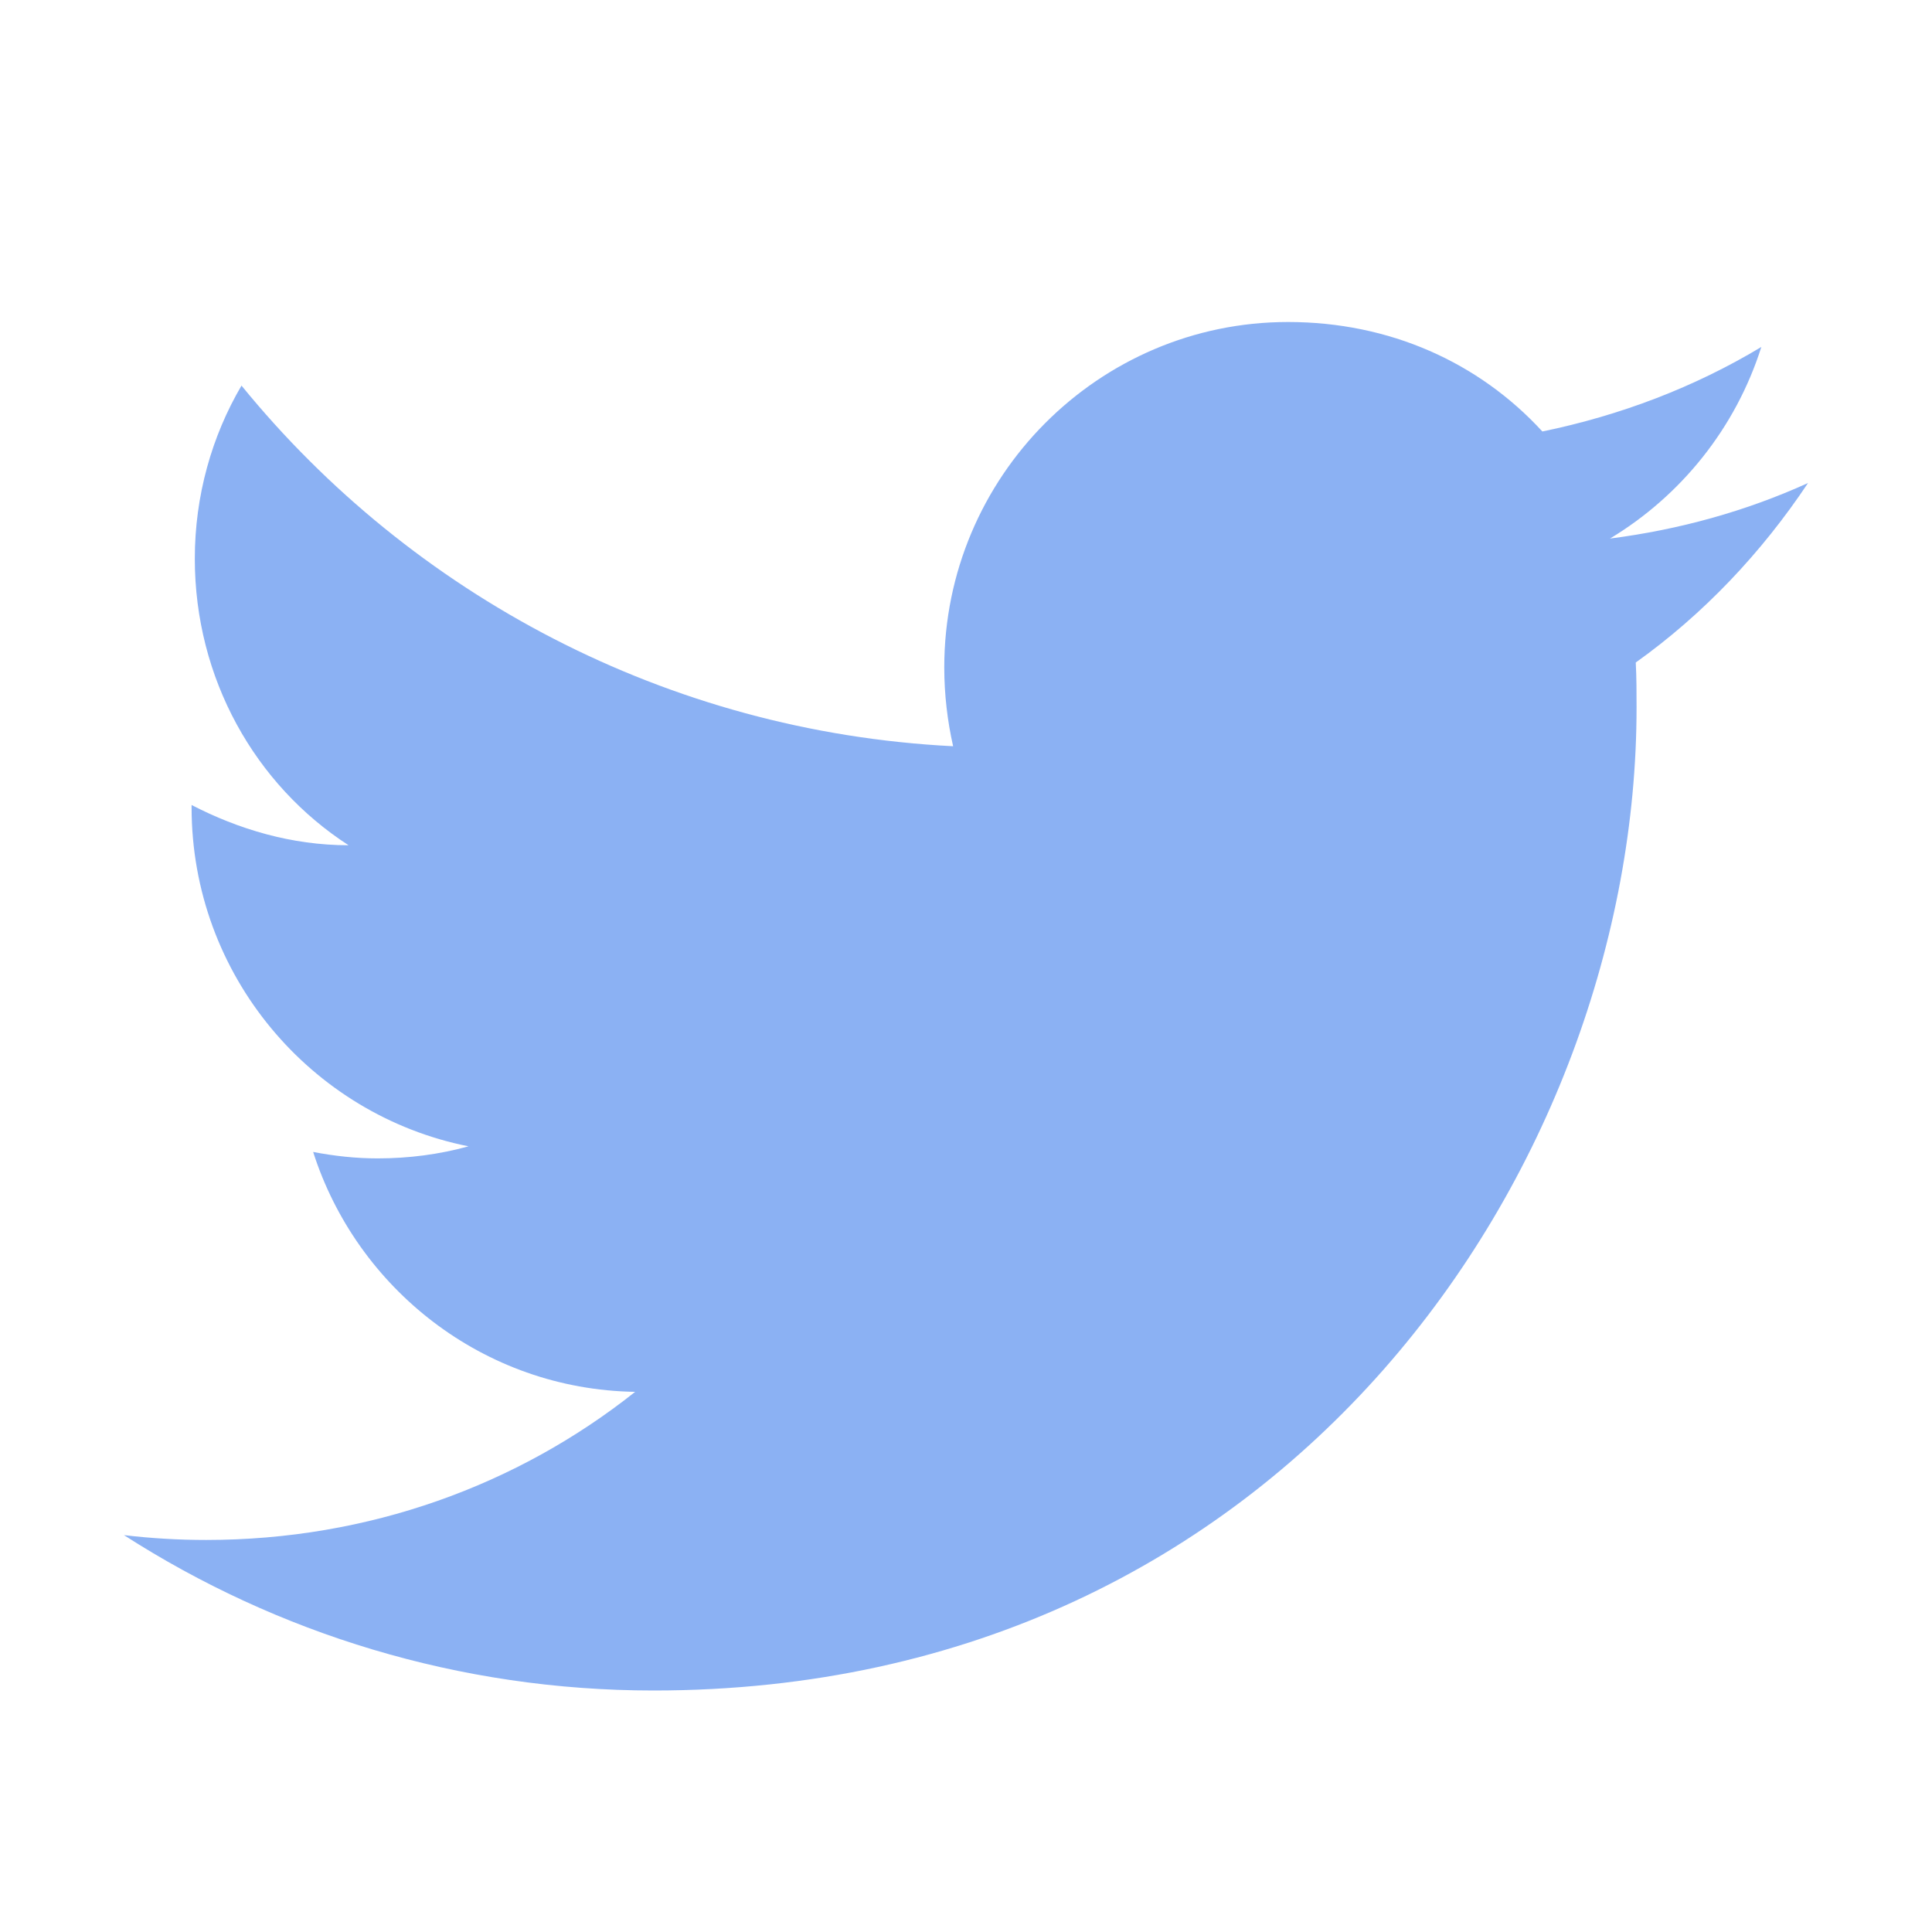
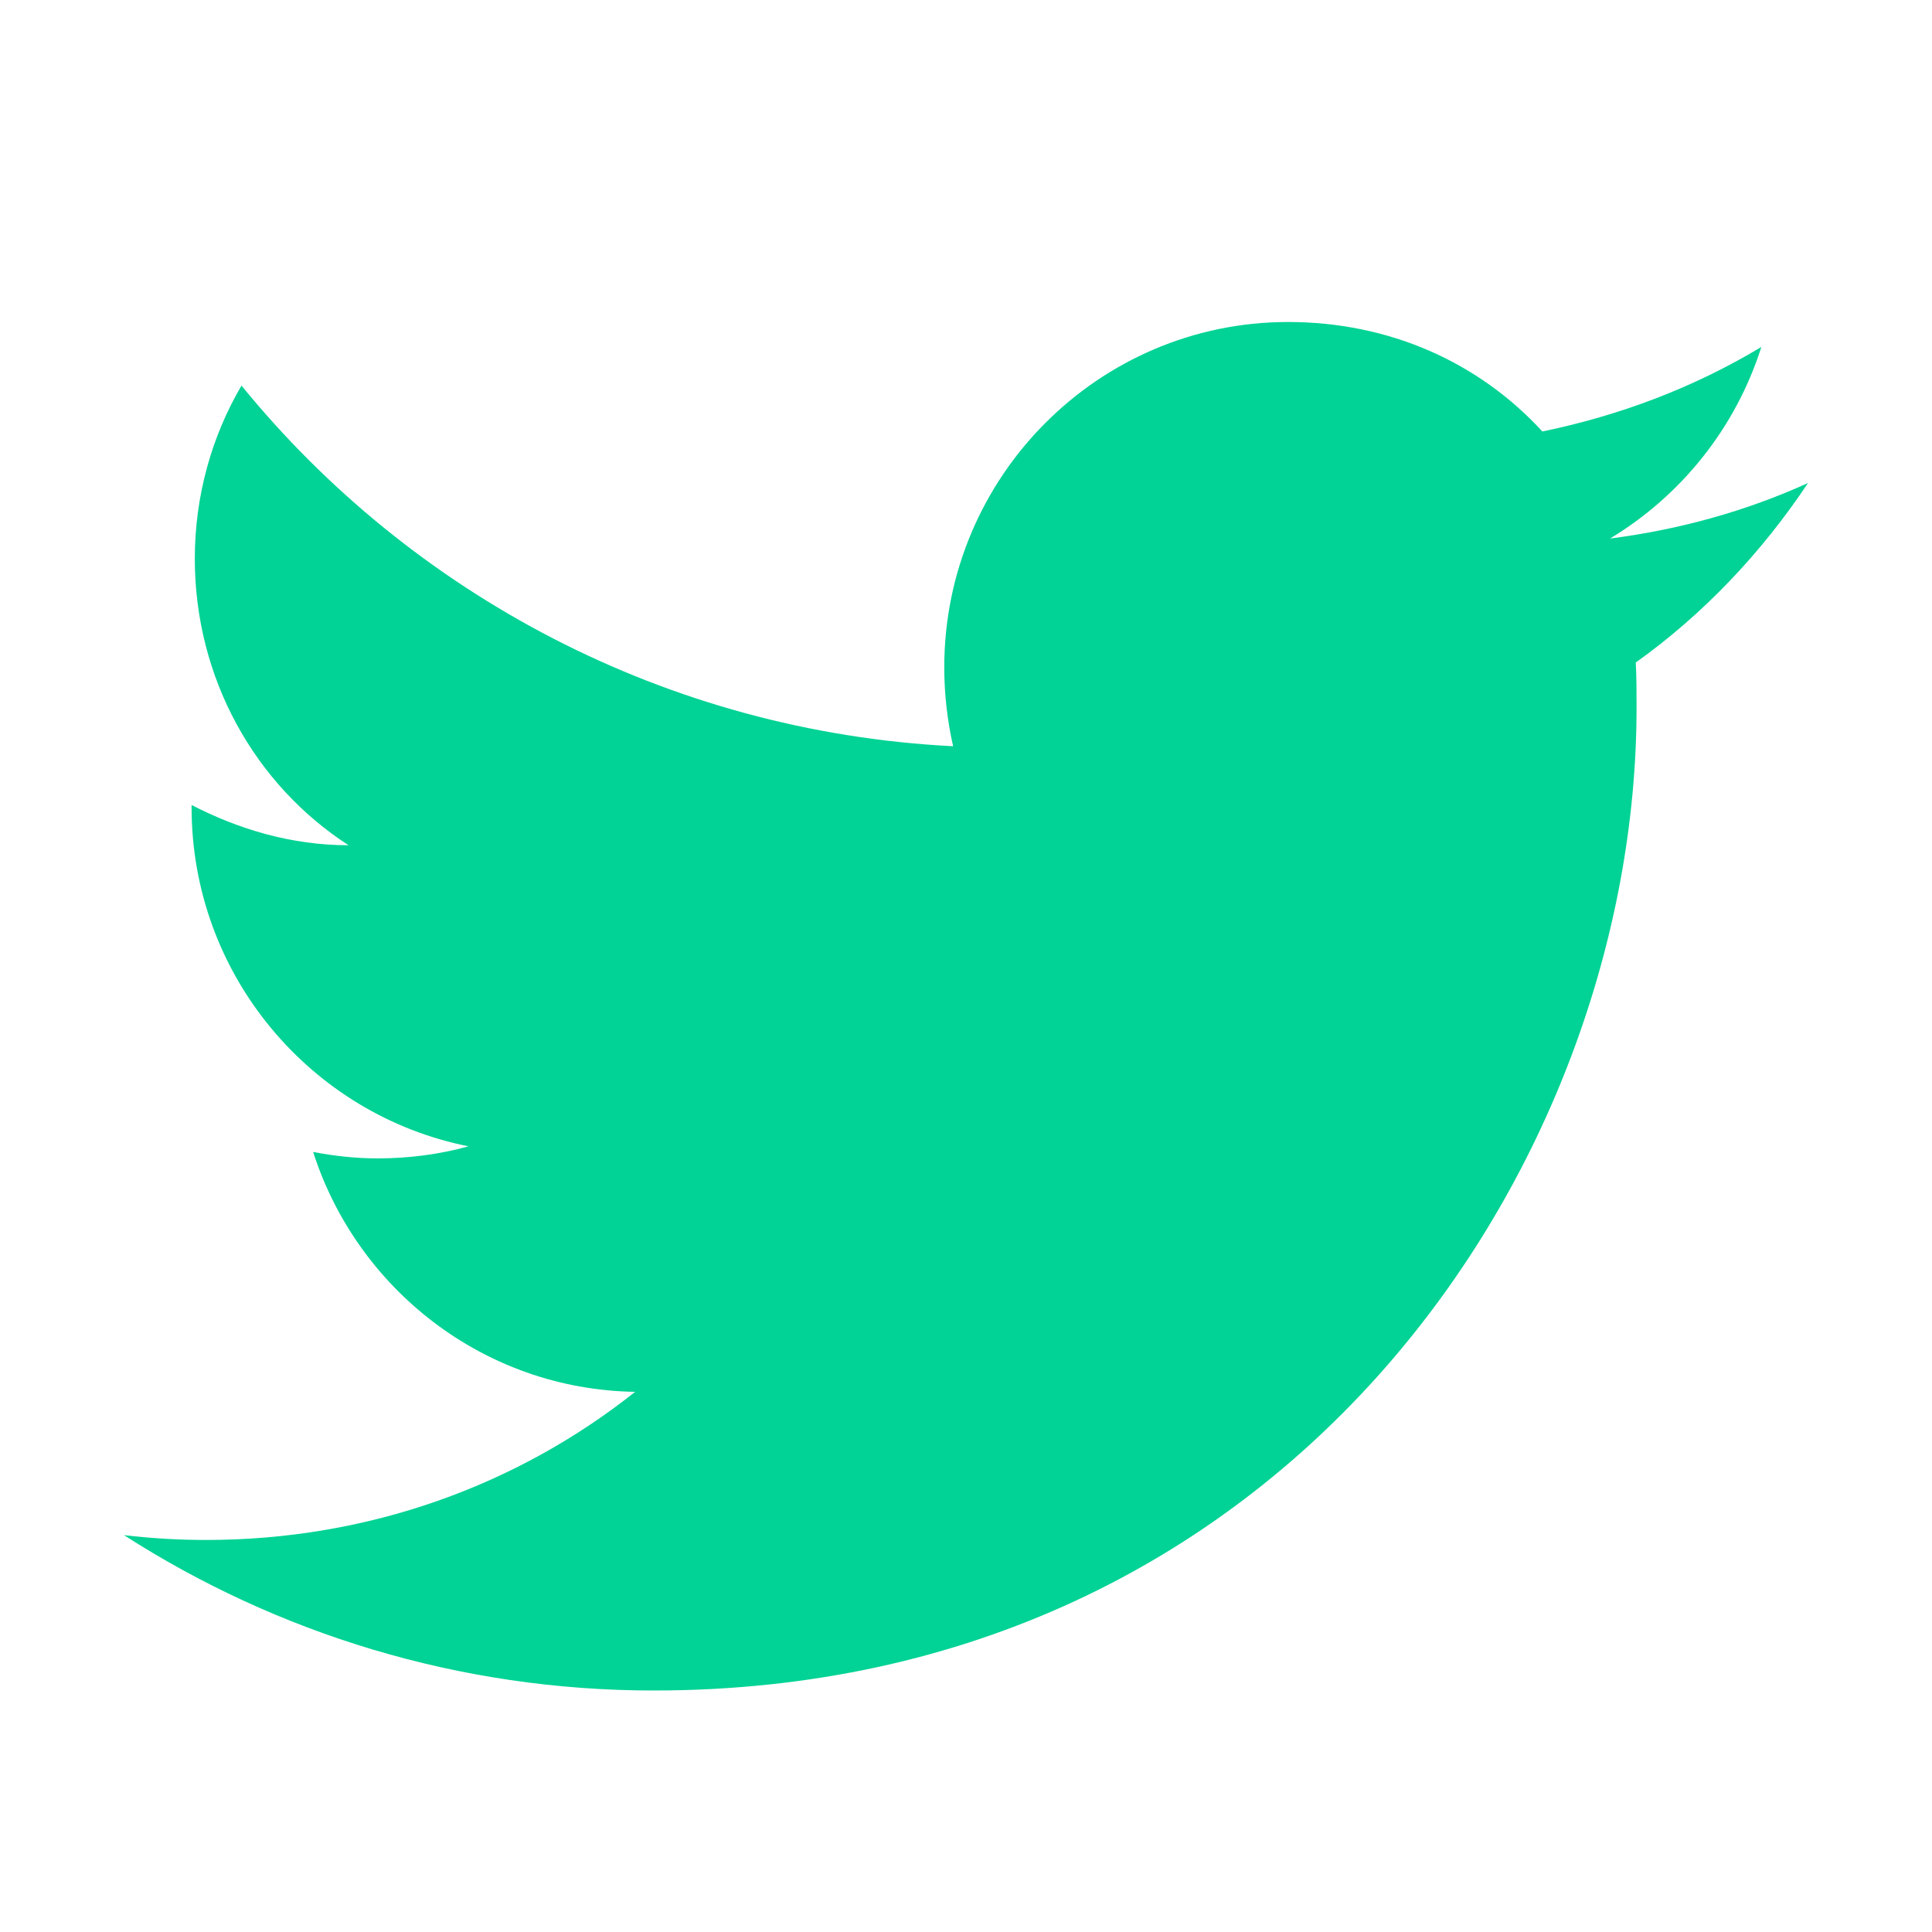
<svg xmlns="http://www.w3.org/2000/svg" version="1.1" width="24" height="24" viewBox="0 0 24 24">
-   <path fill="rgba(25, 101, 233, 0.5)" d="M22.46,6C21.69,6.35 20.86,6.58 20,6.69C20.88,6.16 21.56,5.32 21.88,4.31C21.05,4.81 20.13,5.16 19.16,5.36C18.37,4.5 17.26,4 16,4C13.65,4 11.73,5.92 11.73,8.29C11.73,8.63 11.77,8.96 11.84,9.27C8.28,9.09 5.11,7.38 3,4.79C2.63,5.42 2.42,6.16 2.42,6.94C2.42,8.43 3.17,9.75 4.33,10.5C3.62,10.5 2.96,10.3 2.38,10C2.38,10 2.38,10 2.38,10.03C2.38,12.11 3.86,13.85 5.82,14.24C5.46,14.34 5.08,14.39 4.69,14.39C4.42,14.39 4.15,14.36 3.89,14.31C4.43,16 6,17.26 7.89,17.29C6.43,18.45 4.58,19.13 2.56,19.13C2.22,19.13 1.88,19.11 1.54,19.07C3.44,20.29 5.7,21 8.12,21C16,21 20.33,14.46 20.33,8.79C20.33,8.6 20.33,8.42 20.32,8.23C21.16,7.63 21.88,6.87 22.46,6Z" />
+   <path fill="rgba(0, 211, 149, 1.0)" d="M22.46,6C21.69,6.35 20.86,6.58 20,6.69C20.88,6.16 21.56,5.32 21.88,4.31C21.05,4.81 20.13,5.16 19.16,5.36C18.37,4.5 17.26,4 16,4C13.65,4 11.73,5.92 11.73,8.29C11.73,8.63 11.77,8.96 11.84,9.27C8.28,9.09 5.11,7.38 3,4.79C2.63,5.42 2.42,6.16 2.42,6.94C2.42,8.43 3.17,9.75 4.33,10.5C3.62,10.5 2.96,10.3 2.38,10C2.38,10 2.38,10 2.38,10.03C2.38,12.11 3.86,13.85 5.82,14.24C5.46,14.34 5.08,14.39 4.69,14.39C4.42,14.39 4.15,14.36 3.89,14.31C4.43,16 6,17.26 7.89,17.29C6.43,18.45 4.58,19.13 2.56,19.13C2.22,19.13 1.88,19.11 1.54,19.07C3.44,20.29 5.7,21 8.12,21C16,21 20.33,14.46 20.33,8.79C20.33,8.6 20.33,8.42 20.32,8.23C21.16,7.63 21.88,6.87 22.46,6Z" />
</svg>
